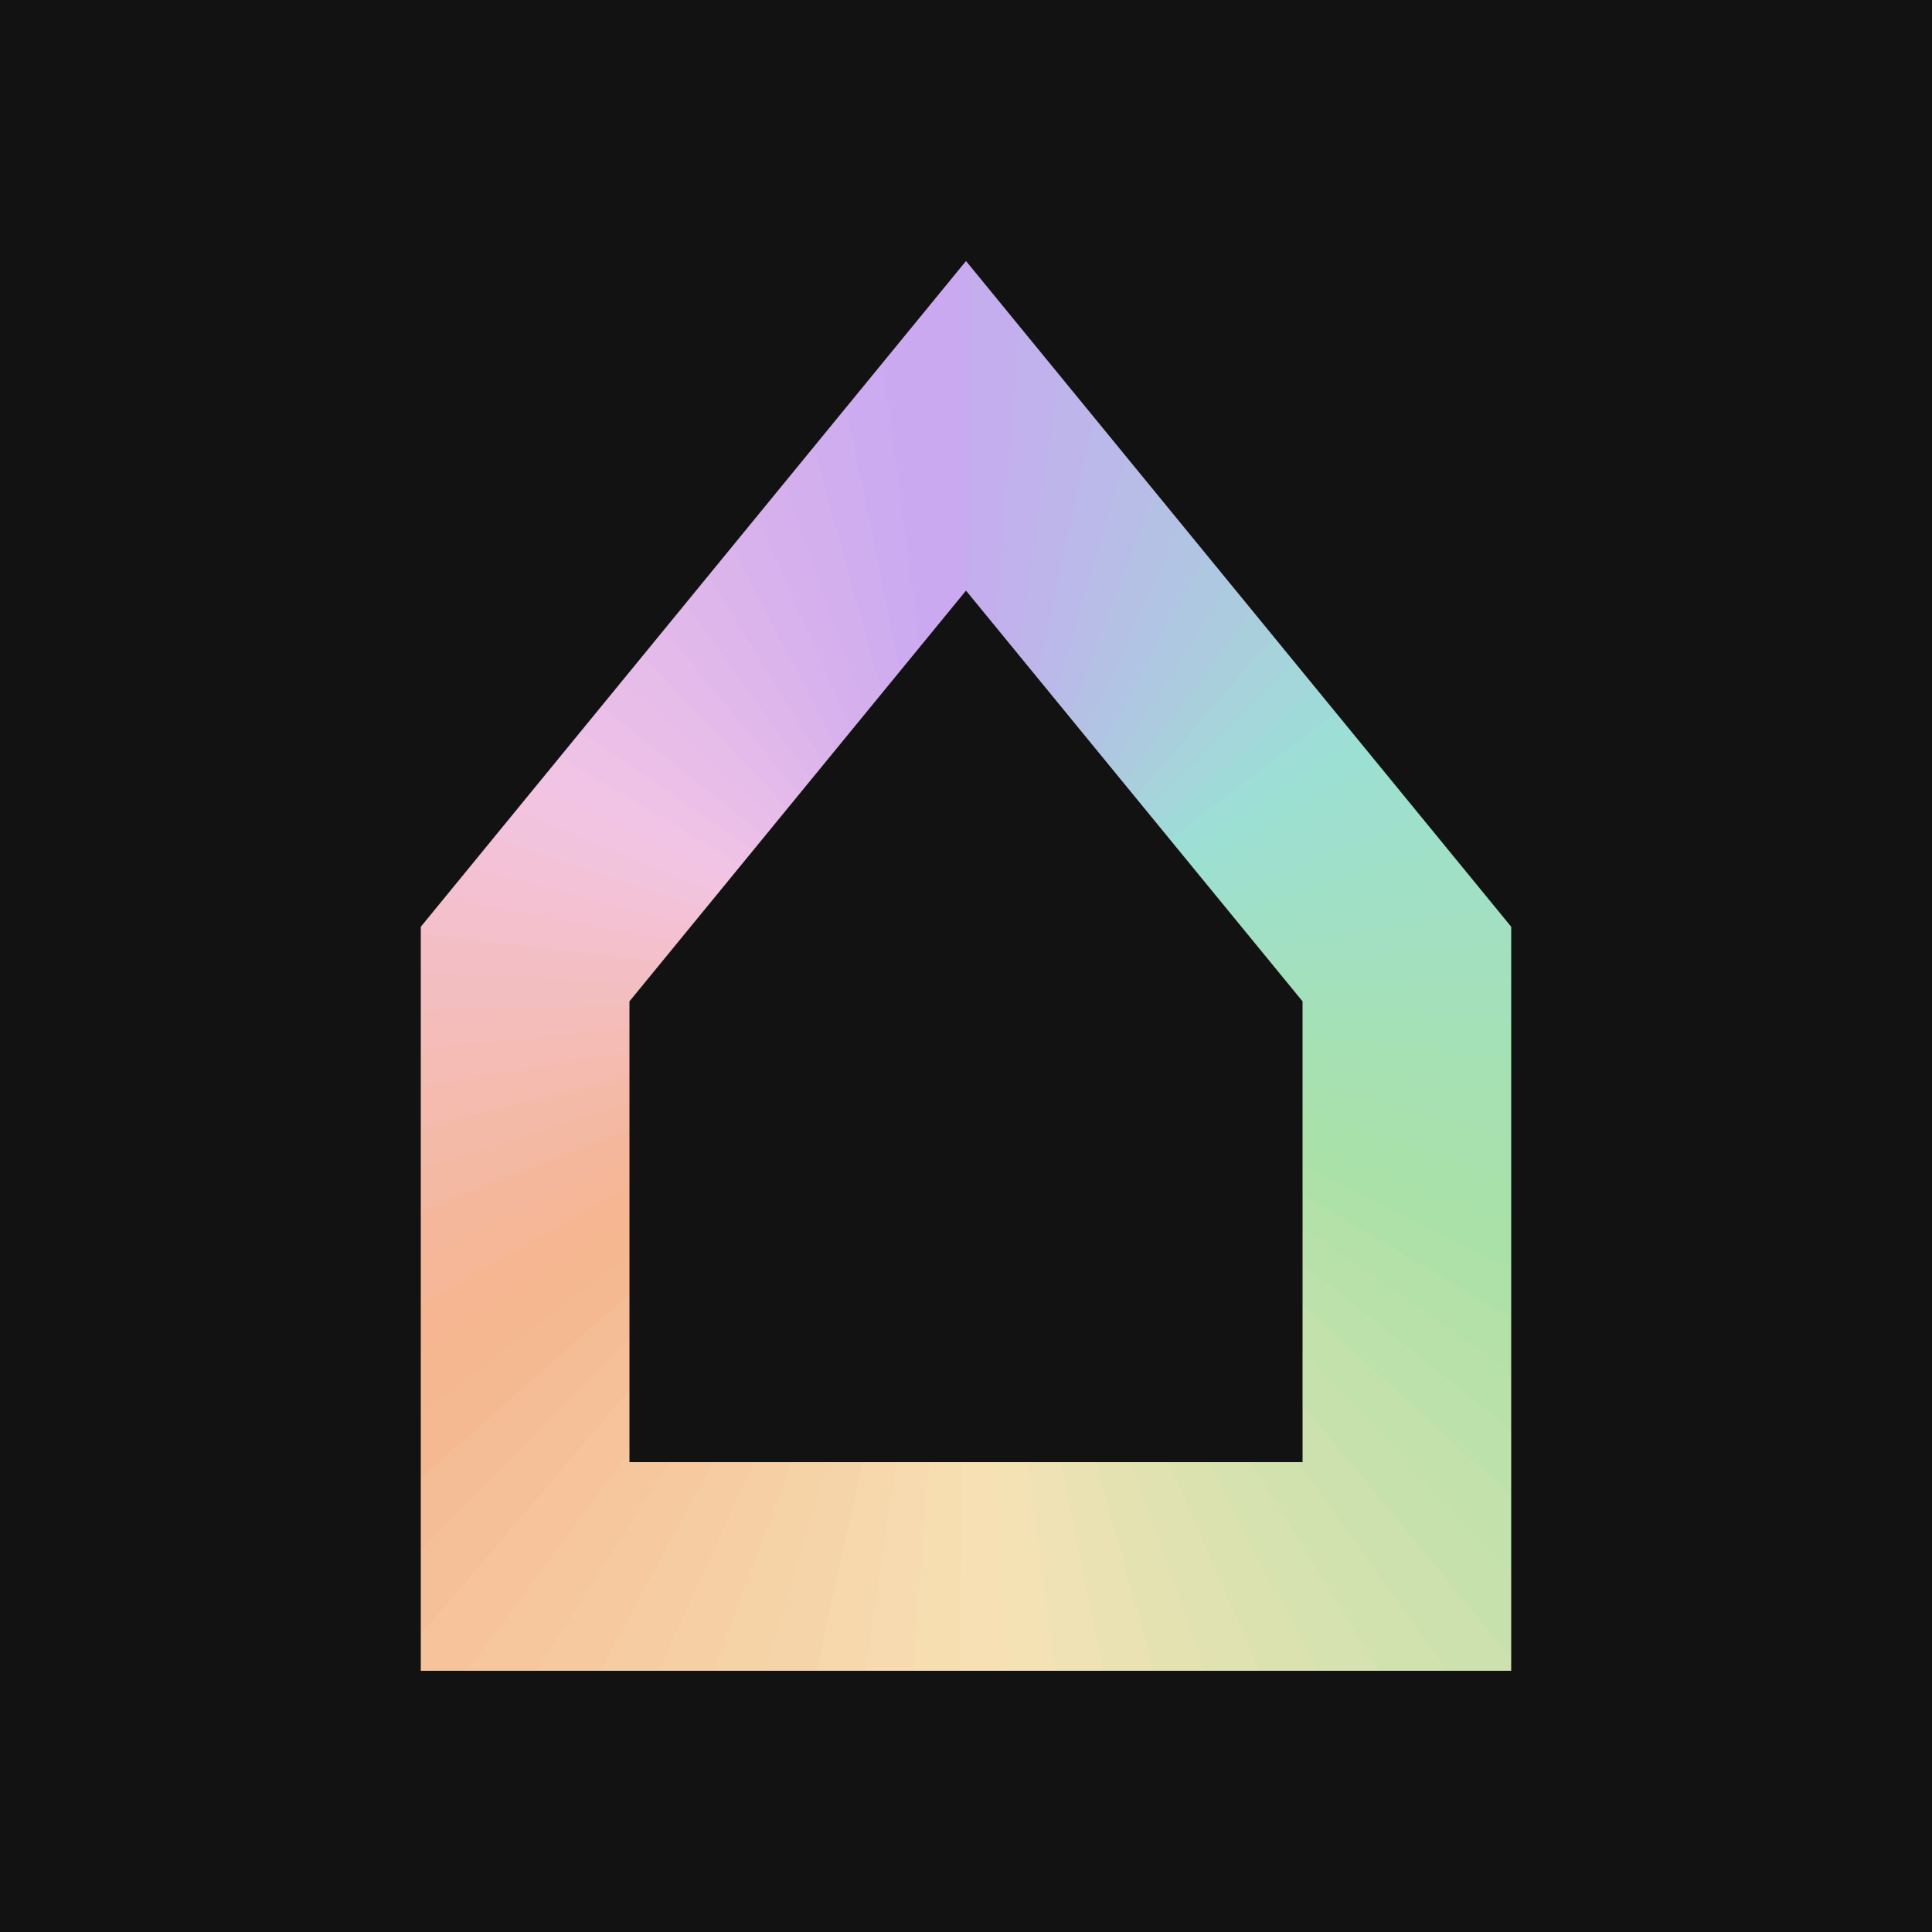
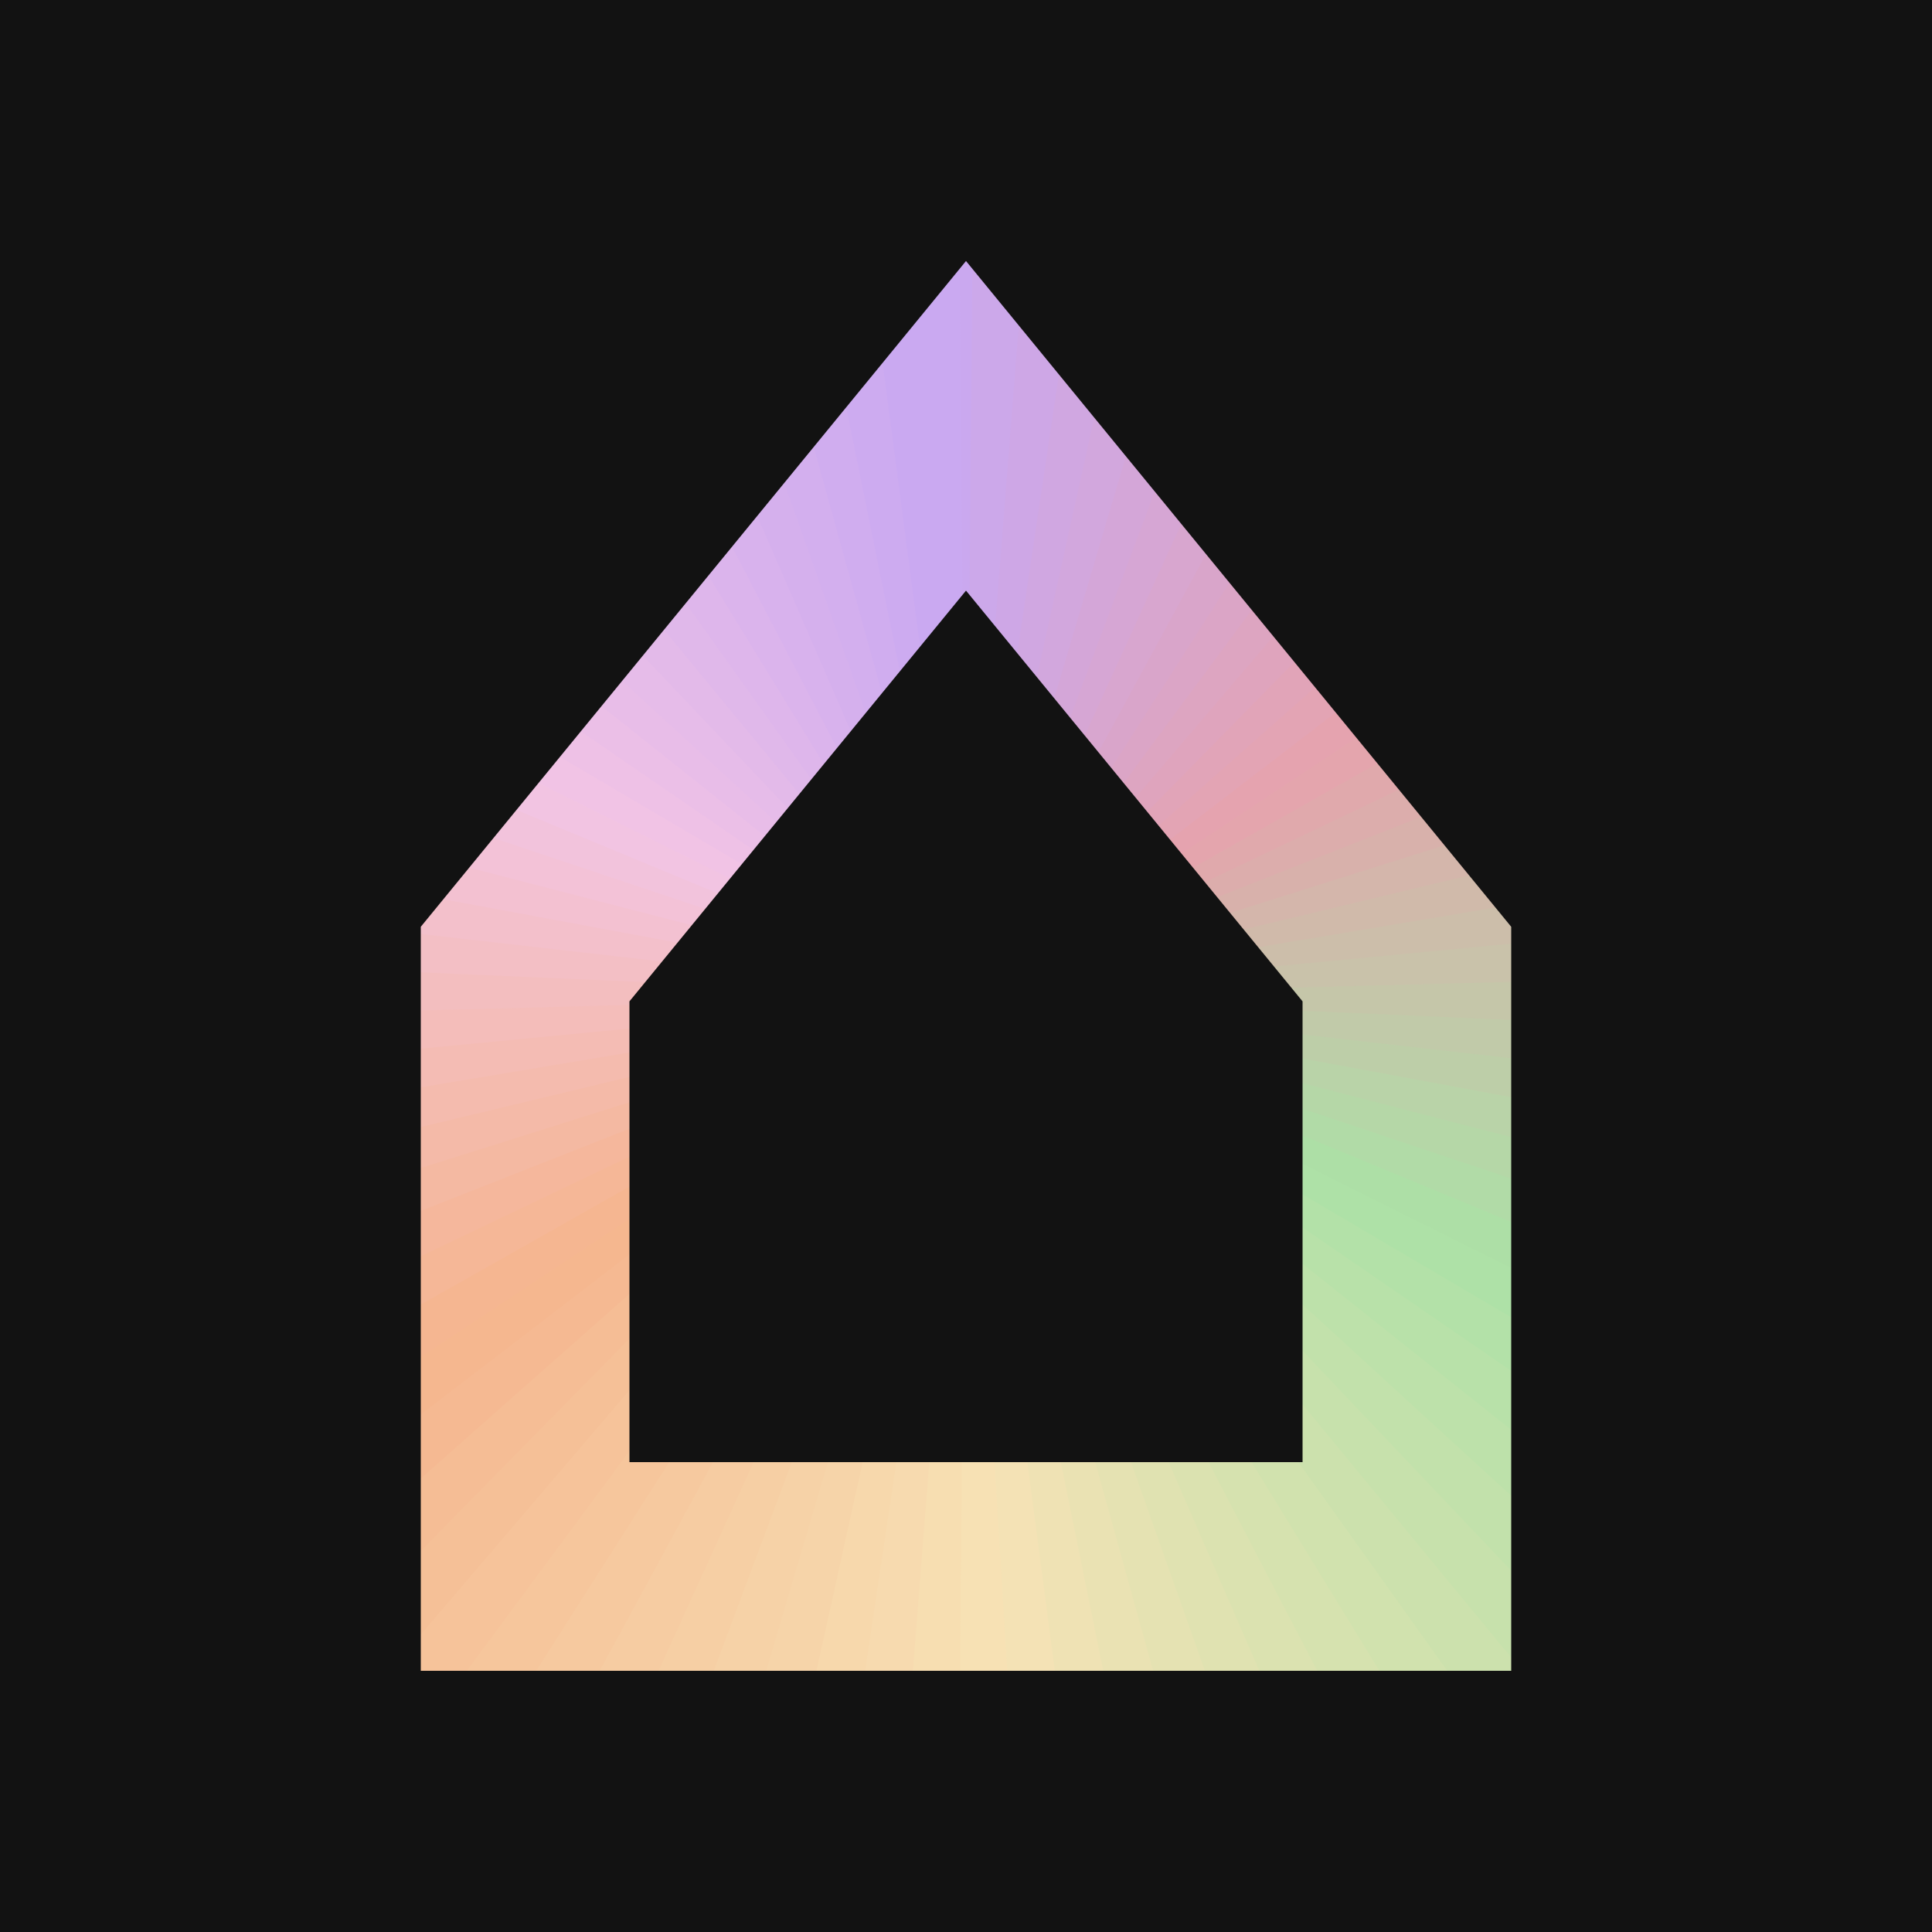
<svg xmlns="http://www.w3.org/2000/svg" viewBox="0 0 100 100" width="100" height="100">
  <g transform="translate(50 51.56)">
-     <path transform="rotate(-90)" fill="#c7aaf0" d="M0 0L79.85 -4.884 L79.85 4.884Z" />
-     <path transform="rotate(-86)" fill="#c4aeee" d="M0 0L79.85 -4.884 L79.85 4.884Z" />
-     <path transform="rotate(-82)" fill="#c1b1ec" d="M0 0L79.85 -4.884 L79.85 4.884Z" />
-     <path transform="rotate(-78)" fill="#beb5ea" d="M0 0L79.85 -4.884 L79.85 4.884Z" />
-     <path transform="rotate(-74)" fill="#bbb9e9" d="M0 0L79.85 -4.884 L79.85 4.884Z" />
-     <path transform="rotate(-70)" fill="#b8bde7" d="M0 0L79.85 -4.884 L79.85 4.884Z" />
-     <path transform="rotate(-66)" fill="#b5c0e5" d="M0 0L79.85 -4.884 L79.85 4.884Z" />
-     <path transform="rotate(-62)" fill="#b2c4e3" d="M0 0L79.85 -4.884 L79.85 4.884Z" />
-     <path transform="rotate(-58)" fill="#afc8e1" d="M0 0L79.85 -4.884 L79.85 4.884Z" />
-     <path transform="rotate(-54)" fill="#accbdf" d="M0 0L79.85 -4.884 L79.85 4.884Z" />
-     <path transform="rotate(-50)" fill="#a9cfdd" d="M0 0L79.85 -4.884 L79.85 4.884Z" />
-     <path transform="rotate(-46)" fill="#a6d3dc" d="M0 0L79.85 -4.884 L79.85 4.884Z" />
-     <path transform="rotate(-42)" fill="#a3d7da" d="M0 0L79.85 -4.884 L79.85 4.884Z" />
-     <path transform="rotate(-38)" fill="#a0dad8" d="M0 0L79.85 -4.884 L79.85 4.884Z" />
-     <path transform="rotate(-34)" fill="#9dded6" d="M0 0L79.85 -4.884 L79.85 4.884Z" />
-     <path transform="rotate(-30)" fill="#9ce0d3" d="M0 0L79.85 -4.884 L79.85 4.884Z" />
-     <path transform="rotate(-26)" fill="#9de0d0" d="M0 0L79.85 -4.884 L79.85 4.884Z" />
-     <path transform="rotate(-22)" fill="#9ee0cd" d="M0 0L79.85 -4.884 L79.85 4.884Z" />
-     <path transform="rotate(-18)" fill="#9fe0ca" d="M0 0L79.85 -4.884 L79.85 4.884Z" />
-     <path transform="rotate(-14)" fill="#a0e0c7" d="M0 0L79.85 -4.884 L79.85 4.884Z" />
-     <path transform="rotate(-10)" fill="#a1e0c4" d="M0 0L79.85 -4.884 L79.85 4.884Z" />
-     <path transform="rotate(-6)" fill="#a2e0c1" d="M0 0L79.85 -4.884 L79.85 4.884Z" />
-     <path transform="rotate(-2)" fill="#a3e1be" d="M0 0L79.85 -4.884 L79.85 4.884Z" />
-     <path transform="rotate(2)" fill="#a4e1ba" d="M0 0L79.85 -4.884 L79.85 4.884Z" />
-     <path transform="rotate(6)" fill="#a5e1b7" d="M0 0L79.85 -4.884 L79.85 4.884Z" />
-     <path transform="rotate(10)" fill="#a6e1b4" d="M0 0L79.85 -4.884 L79.85 4.884Z" />
-     <path transform="rotate(14)" fill="#a7e1b1" d="M0 0L79.85 -4.884 L79.85 4.884Z" />
-     <path transform="rotate(18)" fill="#a8e1ae" d="M0 0L79.85 -4.884 L79.85 4.884Z" />
-     <path transform="rotate(22)" fill="#a9e1ab" d="M0 0L79.85 -4.884 L79.85 4.884Z" />
-     <path transform="rotate(26)" fill="#aae1a8" d="M0 0L79.85 -4.884 L79.85 4.884Z" />
+     <path transform="rotate(-90)" fill="#caa8ef" d="M0 0L79.85 -4.884 L79.85 4.884Z" />
+     <path transform="rotate(-86)" fill="#cca8ea" d="M0 0L79.85 -4.884 L79.85 4.884Z" />
+     <path transform="rotate(-82)" fill="#cea7e6" d="M0 0L79.85 -4.884 L79.85 4.884Z" />
+     <path transform="rotate(-78)" fill="#d0a7e1" d="M0 0L79.85 -4.884 L79.85 4.884Z" />
+     <path transform="rotate(-74)" fill="#d2a7dd" d="M0 0L79.85 -4.884 L79.85 4.884Z" />
+     <path transform="rotate(-70)" fill="#d4a6d8" d="M0 0L79.85 -4.884 L79.85 4.884Z" />
+     <path transform="rotate(-66)" fill="#d6a6d4" d="M0 0L79.85 -4.884 L79.85 4.884Z" />
+     <path transform="rotate(-62)" fill="#d8a6cf" d="M0 0L79.85 -4.884 L79.85 4.884Z" />
+     <path transform="rotate(-58)" fill="#d9a5ca" d="M0 0L79.85 -4.884 L79.85 4.884Z" />
+     <path transform="rotate(-54)" fill="#dba5c6" d="M0 0L79.85 -4.884 L79.85 4.884Z" />
+     <path transform="rotate(-50)" fill="#dda5c1" d="M0 0L79.85 -4.884 L79.85 4.884Z" />
+     <path transform="rotate(-46)" fill="#dfa4bd" d="M0 0L79.85 -4.884 L79.85 4.884Z" />
+     <path transform="rotate(-42)" fill="#e1a4b8" d="M0 0L79.85 -4.884 L79.85 4.884Z" />
+     <path transform="rotate(-38)" fill="#e3a4b4" d="M0 0L79.85 -4.884 L79.85 4.884Z" />
+     <path transform="rotate(-34)" fill="#e5a3af" d="M0 0L79.85 -4.884 L79.85 4.884Z" />
+     <path transform="rotate(-30)" fill="#e4a5ad" d="M0 0L79.85 -4.884 L79.85 4.884Z" />
+     <path transform="rotate(-26)" fill="#e0a9ac" d="M0 0L79.85 -4.884 L79.85 4.884Z" />
+     <path transform="rotate(-22)" fill="#dcadac" d="M0 0L79.85 -4.884 L79.85 4.884Z" />
+     <path transform="rotate(-18)" fill="#d8b1ab" d="M0 0L79.85 -4.884 L79.85 4.884Z" />
+     <path transform="rotate(-14)" fill="#d4b6ab" d="M0 0L79.85 -4.884 L79.85 4.884Z" />
+     <path transform="rotate(-10)" fill="#d0baaa" d="M0 0L79.85 -4.884 L79.85 4.884Z" />
+     <path transform="rotate(-6)" fill="#ccbeaa" d="M0 0L79.85 -4.884 L79.85 4.884Z" />
+     <path transform="rotate(-2)" fill="#c9c2aa" d="M0 0L79.85 -4.884 L79.85 4.884Z" />
+     <path transform="rotate(2)" fill="#c5c6a9" d="M0 0L79.85 -4.884 L79.85 4.884Z" />
+     <path transform="rotate(6)" fill="#c1caa9" d="M0 0L79.85 -4.884 L79.85 4.884Z" />
+     <path transform="rotate(10)" fill="#bdcea8" d="M0 0L79.85 -4.884 L79.85 4.884Z" />
+     <path transform="rotate(14)" fill="#b9d3a8" d="M0 0L79.85 -4.884 L79.85 4.884Z" />
+     <path transform="rotate(18)" fill="#b5d7a7" d="M0 0L79.85 -4.884 L79.85 4.884Z" />
+     <path transform="rotate(22)" fill="#b1dba7" d="M0 0L79.85 -4.884 L79.85 4.884Z" />
+     <path transform="rotate(26)" fill="#addfa6" d="M0 0L79.85 -4.884 L79.85 4.884Z" />
    <path transform="rotate(30)" fill="#aee1a7" d="M0 0L79.85 -4.884 L79.85 4.884Z" />
    <path transform="rotate(34)" fill="#b3e1a8" d="M0 0L79.85 -4.884 L79.85 4.884Z" />
    <path transform="rotate(38)" fill="#b8e1a9" d="M0 0L79.85 -4.884 L79.85 4.884Z" />
    <path transform="rotate(42)" fill="#bde1aa" d="M0 0L79.85 -4.884 L79.85 4.884Z" />
    <path transform="rotate(46)" fill="#c2e1ab" d="M0 0L79.85 -4.884 L79.85 4.884Z" />
    <path transform="rotate(50)" fill="#c7e1ac" d="M0 0L79.85 -4.884 L79.85 4.884Z" />
    <path transform="rotate(54)" fill="#cce1ad" d="M0 0L79.85 -4.884 L79.85 4.884Z" />
    <path transform="rotate(58)" fill="#d1e2ae" d="M0 0L79.85 -4.884 L79.85 4.884Z" />
    <path transform="rotate(62)" fill="#d6e2af" d="M0 0L79.85 -4.884 L79.85 4.884Z" />
    <path transform="rotate(66)" fill="#dbe2b0" d="M0 0L79.85 -4.884 L79.85 4.884Z" />
    <path transform="rotate(70)" fill="#e0e2b1" d="M0 0L79.85 -4.884 L79.85 4.884Z" />
    <path transform="rotate(74)" fill="#e5e2b2" d="M0 0L79.85 -4.884 L79.85 4.884Z" />
    <path transform="rotate(78)" fill="#eae2b3" d="M0 0L79.85 -4.884 L79.85 4.884Z" />
    <path transform="rotate(82)" fill="#efe2b4" d="M0 0L79.85 -4.884 L79.85 4.884Z" />
    <path transform="rotate(86)" fill="#f4e2b5" d="M0 0L79.85 -4.884 L79.85 4.884Z" />
    <path transform="rotate(90)" fill="#f7e1b4" d="M0 0L79.85 -4.884 L79.85 4.884Z" />
    <path transform="rotate(94)" fill="#f7deb1" d="M0 0L79.85 -4.884 L79.85 4.884Z" />
    <path transform="rotate(98)" fill="#f7daaf" d="M0 0L79.85 -4.884 L79.85 4.884Z" />
    <path transform="rotate(102)" fill="#f7d8ac" d="M0 0L79.85 -4.884 L79.85 4.884Z" />
    <path transform="rotate(106)" fill="#f6d4a9" d="M0 0L79.85 -4.884 L79.85 4.884Z" />
    <path transform="rotate(110)" fill="#f6d2a7" d="M0 0L79.85 -4.884 L79.85 4.884Z" />
    <path transform="rotate(114)" fill="#f6cfa4" d="M0 0L79.85 -4.884 L79.85 4.884Z" />
    <path transform="rotate(118)" fill="#f6cca2" d="M0 0L79.85 -4.884 L79.85 4.884Z" />
    <path transform="rotate(122)" fill="#f6c99f" d="M0 0L79.85 -4.884 L79.85 4.884Z" />
    <path transform="rotate(126)" fill="#f6c69c" d="M0 0L79.85 -4.884 L79.85 4.884Z" />
    <path transform="rotate(130)" fill="#f6c39a" d="M0 0L79.85 -4.884 L79.85 4.884Z" />
    <path transform="rotate(134)" fill="#f5c097" d="M0 0L79.85 -4.884 L79.85 4.884Z" />
    <path transform="rotate(138)" fill="#f5bd95" d="M0 0L79.85 -4.884 L79.85 4.884Z" />
    <path transform="rotate(142)" fill="#f5b992" d="M0 0L79.85 -4.884 L79.85 4.884Z" />
    <path transform="rotate(146)" fill="#f5b78f" d="M0 0L79.85 -4.884 L79.85 4.884Z" />
    <path transform="rotate(150)" fill="#f5b691" d="M0 0L79.85 -4.884 L79.85 4.884Z" />
    <path transform="rotate(154)" fill="#f5b797" d="M0 0L79.85 -4.884 L79.85 4.884Z" />
    <path transform="rotate(158)" fill="#f5b79c" d="M0 0L79.85 -4.884 L79.85 4.884Z" />
    <path transform="rotate(162)" fill="#f4b9a2" d="M0 0L79.85 -4.884 L79.85 4.884Z" />
    <path transform="rotate(166)" fill="#f4baa8" d="M0 0L79.85 -4.884 L79.85 4.884Z" />
    <path transform="rotate(170)" fill="#f4bbae" d="M0 0L79.85 -4.884 L79.85 4.884Z" />
    <path transform="rotate(174)" fill="#f4bcb4" d="M0 0L79.85 -4.884 L79.85 4.884Z" />
    <path transform="rotate(178)" fill="#f4bdba" d="M0 0L79.85 -4.884 L79.85 4.884Z" />
    <path transform="rotate(182)" fill="#f3bebf" d="M0 0L79.85 -4.884 L79.85 4.884Z" />
    <path transform="rotate(186)" fill="#f3bfc5" d="M0 0L79.85 -4.884 L79.85 4.884Z" />
    <path transform="rotate(190)" fill="#f3c0cb" d="M0 0L79.85 -4.884 L79.85 4.884Z" />
    <path transform="rotate(194)" fill="#f3c1d1" d="M0 0L79.85 -4.884 L79.85 4.884Z" />
    <path transform="rotate(198)" fill="#f3c2d7" d="M0 0L79.85 -4.884 L79.85 4.884Z" />
    <path transform="rotate(202)" fill="#f2c3dc" d="M0 0L79.85 -4.884 L79.85 4.884Z" />
    <path transform="rotate(206)" fill="#f2c4e2" d="M0 0L79.85 -4.884 L79.85 4.884Z" />
    <path transform="rotate(210)" fill="#f1c3e5" d="M0 0L79.85 -4.884 L79.85 4.884Z" />
    <path transform="rotate(214)" fill="#eec1e6" d="M0 0L79.85 -4.884 L79.85 4.884Z" />
    <path transform="rotate(218)" fill="#ebbfe7" d="M0 0L79.85 -4.884 L79.85 4.884Z" />
    <path transform="rotate(222)" fill="#e8bde8" d="M0 0L79.85 -4.884 L79.85 4.884Z" />
    <path transform="rotate(226)" fill="#e6bce9" d="M0 0L79.85 -4.884 L79.85 4.884Z" />
    <path transform="rotate(230)" fill="#e3bae9" d="M0 0L79.85 -4.884 L79.85 4.884Z" />
    <path transform="rotate(234)" fill="#e0b8ea" d="M0 0L79.85 -4.884 L79.85 4.884Z" />
    <path transform="rotate(238)" fill="#deb6eb" d="M0 0L79.85 -4.884 L79.85 4.884Z" />
    <path transform="rotate(242)" fill="#dbb4ec" d="M0 0L79.85 -4.884 L79.85 4.884Z" />
    <path transform="rotate(246)" fill="#d8b2ed" d="M0 0L79.85 -4.884 L79.85 4.884Z" />
    <path transform="rotate(250)" fill="#d5b0ed" d="M0 0L79.85 -4.884 L79.85 4.884Z" />
    <path transform="rotate(254)" fill="#d3afee" d="M0 0L79.85 -4.884 L79.85 4.884Z" />
    <path transform="rotate(258)" fill="#d0adef" d="M0 0L79.85 -4.884 L79.85 4.884Z" />
    <path transform="rotate(262)" fill="#cdabf0" d="M0 0L79.85 -4.884 L79.85 4.884Z" />
    <path transform="rotate(266)" fill="#caa9f1" d="M0 0L79.85 -4.884 L79.85 4.884Z" />
  </g>
  <path fill="#121212" fill-rule="evenodd" d="M0 0H100V100H0Z            M50 13.51L78.22 47.97L78.22 86.48L21.78 86.48L21.78 47.97Z            M50 30.57L67.42 51.83L67.42 75.68L32.58 75.68L32.58 51.83Z" />
</svg>
